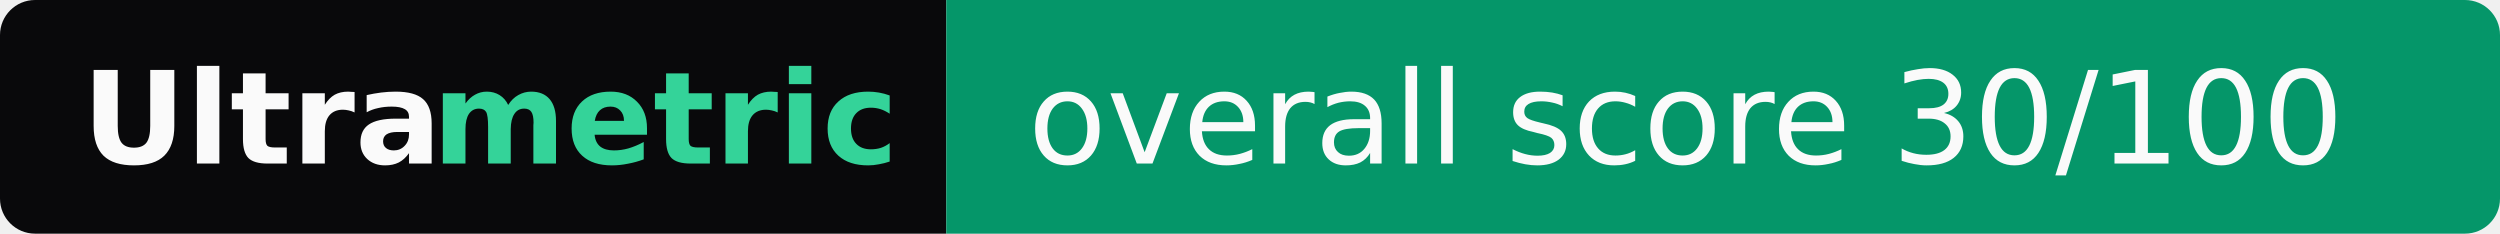
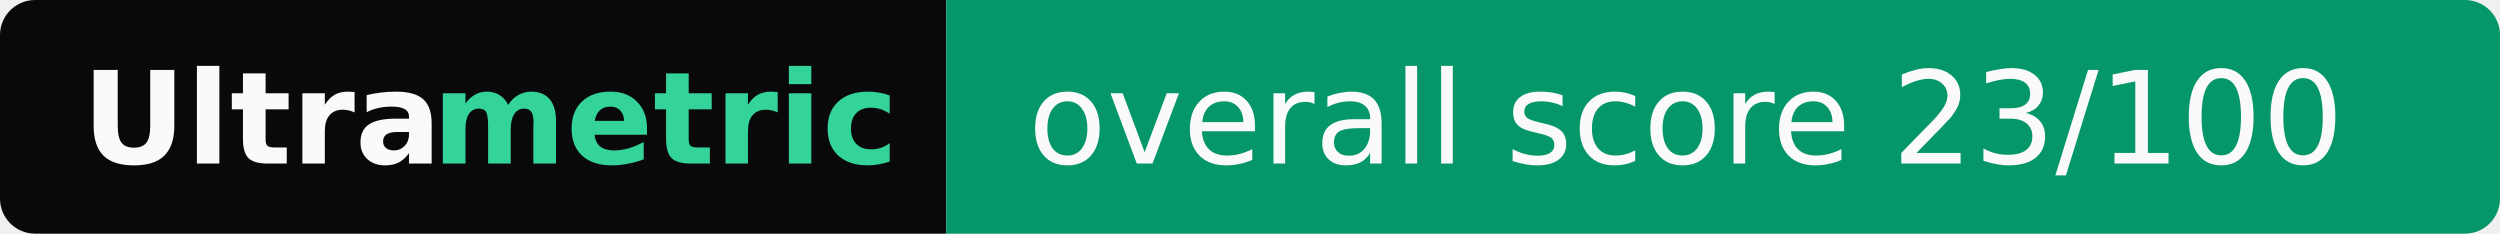
- <svg xmlns="http://www.w3.org/2000/svg" width="214" height="20" role="img" aria-label="Ultrametric: overall score 30/100">
+ <svg xmlns="http://www.w3.org/2000/svg" width="214" height="20" role="img" aria-label="Ultrametric: overall score 23/100">
  <clipPath id="r">
    <rect width="214" height="20" rx="3" fill="#fff" />
  </clipPath>
  <g clip-path="url(#r)">
    <rect width="81" height="20" fill="#09090b" />
    <rect x="81" width="133" height="20" fill="#059669" />
  </g>
  <g font-family="Verdana,Geneva,DejaVu Sans,sans-serif" font-size="11">
    <text x="7" y="14" textLength="30" font-weight="bold" fill="#fafafa">Ultra</text>
    <text x="37" y="14" textLength="37" font-weight="bold" fill="#34d399">metric</text>
-     <text x="88" y="14" textLength="119" fill="#fafafa">overall score 30/100</text>
+     <text x="88" y="14" textLength="119" fill="#fafafa">overall score 23/100</text>
  </g>
</svg>
